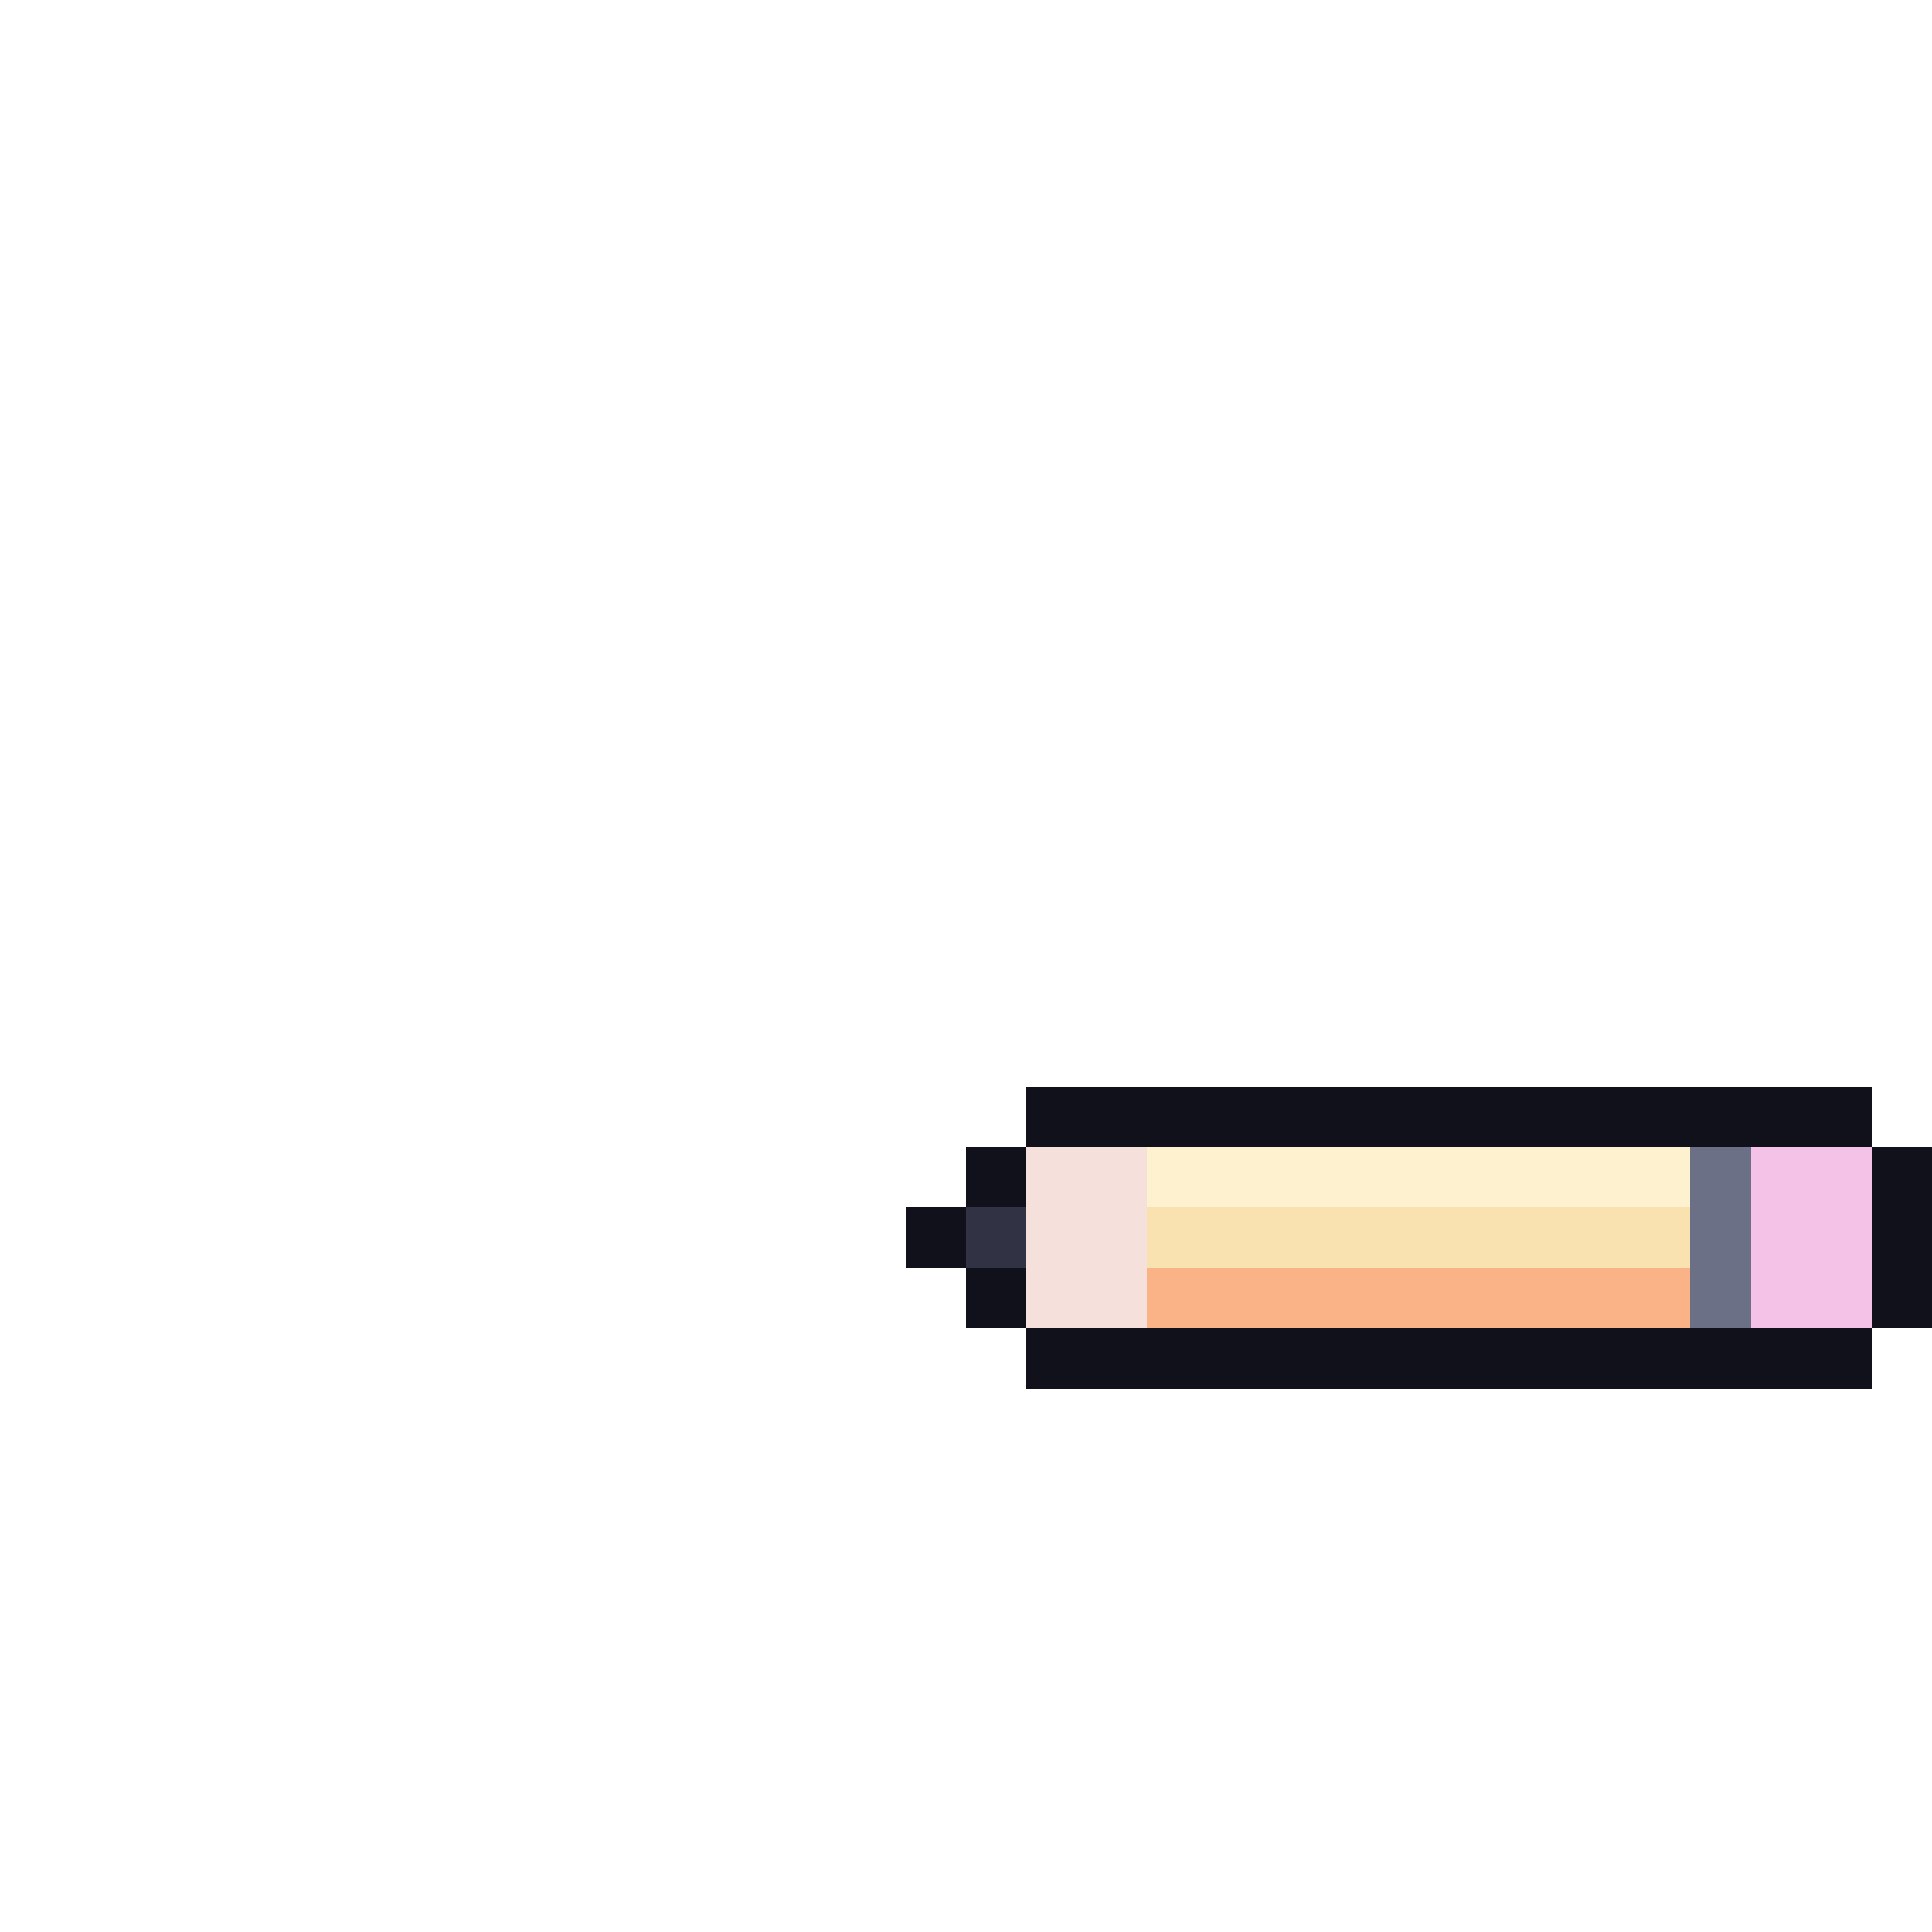
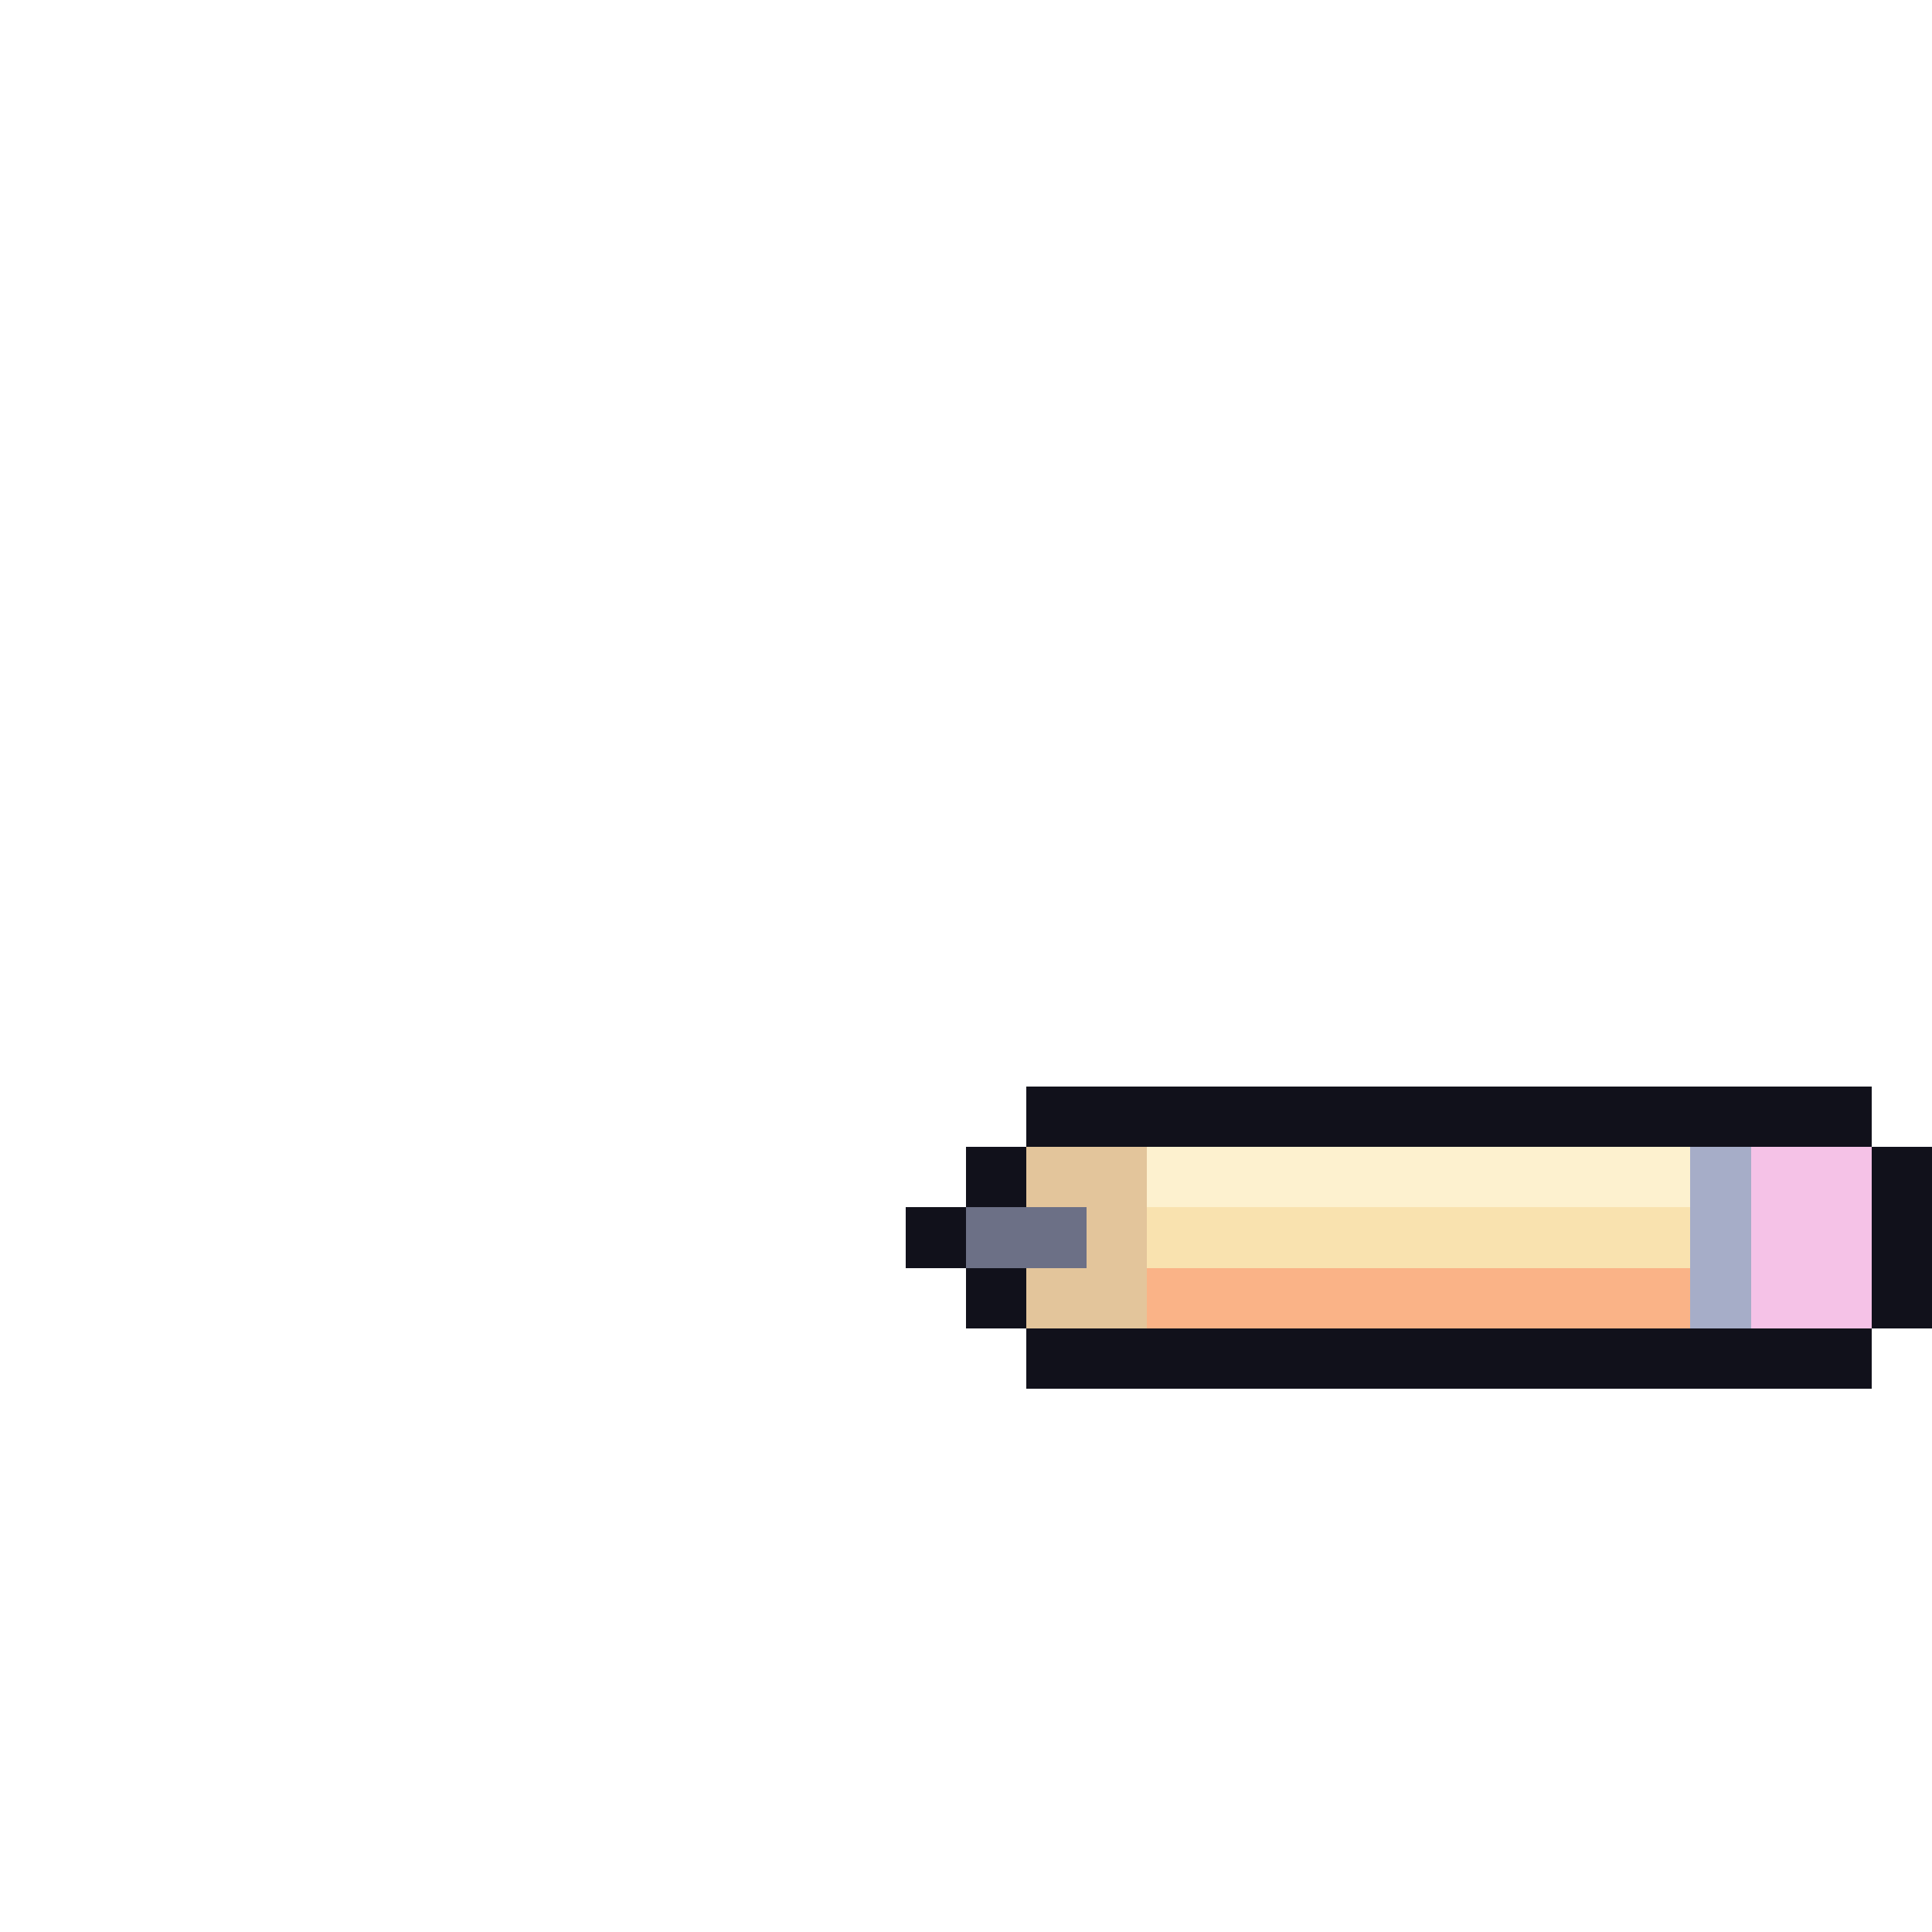
<svg xmlns="http://www.w3.org/2000/svg" width="512" height="512" viewBox="0 0 32 32" shape-rendering="crispEdges">
  <g id="lapiz">
    <rect x="17" y="18" width="1" height="1" fill="#11111b" />
    <rect x="18" y="18" width="1" height="1" fill="#11111b" />
    <rect x="19" y="18" width="1" height="1" fill="#11111b" />
    <rect x="20" y="18" width="1" height="1" fill="#11111b" />
    <rect x="21" y="18" width="1" height="1" fill="#11111b" />
    <rect x="22" y="18" width="1" height="1" fill="#11111b" />
    <rect x="23" y="18" width="1" height="1" fill="#11111b" />
    <rect x="24" y="18" width="1" height="1" fill="#11111b" />
    <rect x="25" y="18" width="1" height="1" fill="#11111b" />
    <rect x="26" y="18" width="1" height="1" fill="#11111b" />
    <rect x="27" y="18" width="1" height="1" fill="#11111b" />
    <rect x="28" y="18" width="1" height="1" fill="#11111b" />
    <rect x="29" y="18" width="1" height="1" fill="#11111b" />
    <rect x="30" y="18" width="1" height="1" fill="#11111b" />
    <rect x="16" y="19" width="1" height="1" fill="#11111b" />
-     <rect x="17" y="19" width="1" height="1" fill="#f5e0dc" />
-     <rect x="18" y="19" width="1" height="1" fill="#f5e0dc" />
+     <rect x="17" y="19" width="1" height="1" fill="#e3c59b" />
+     <rect x="18" y="19" width="1" height="1" fill="#e3c59b" />
    <rect x="19" y="19" width="1" height="1" fill="#fdf1cf" />
    <rect x="20" y="19" width="1" height="1" fill="#fdf1cf" />
    <rect x="21" y="19" width="1" height="1" fill="#fdf1cf" />
    <rect x="22" y="19" width="1" height="1" fill="#fdf1cf" />
    <rect x="23" y="19" width="1" height="1" fill="#fdf1cf" />
    <rect x="24" y="19" width="1" height="1" fill="#fdf1cf" />
    <rect x="25" y="19" width="1" height="1" fill="#fdf1cf" />
    <rect x="26" y="19" width="1" height="1" fill="#fdf1cf" />
    <rect x="27" y="19" width="1" height="1" fill="#fdf1cf" />
-     <rect x="28" y="19" width="1" height="1" fill="#6c7086" />
+     <rect x="28" y="19" width="1" height="1" fill="#a6adc8" />
    <rect x="29" y="19" width="1" height="1" fill="#f5c2e7" />
    <rect x="30" y="19" width="1" height="1" fill="#f5c2e7" />
    <rect x="31" y="19" width="1" height="1" fill="#11111b" />
    <rect x="15" y="20" width="1" height="1" fill="#11111b" />
-     <rect x="16" y="20" width="1" height="1" fill="#313244" />
-     <rect x="17" y="20" width="1" height="1" fill="#f5e0dc" />
-     <rect x="18" y="20" width="1" height="1" fill="#f5e0dc" />
+     <rect x="16" y="20" width="1" height="1" fill="#6c7086" />
+     <rect x="17" y="20" width="1" height="1" fill="#6c7086" />
+     <rect x="18" y="20" width="1" height="1" fill="#e3c59b" />
    <rect x="19" y="20" width="1" height="1" fill="#f9e2af" />
    <rect x="20" y="20" width="1" height="1" fill="#f9e2af" />
    <rect x="21" y="20" width="1" height="1" fill="#f9e2af" />
    <rect x="22" y="20" width="1" height="1" fill="#f9e2af" />
    <rect x="23" y="20" width="1" height="1" fill="#f9e2af" />
    <rect x="24" y="20" width="1" height="1" fill="#f9e2af" />
    <rect x="25" y="20" width="1" height="1" fill="#f9e2af" />
    <rect x="26" y="20" width="1" height="1" fill="#f9e2af" />
    <rect x="27" y="20" width="1" height="1" fill="#f9e2af" />
-     <rect x="28" y="20" width="1" height="1" fill="#6c7086" />
+     <rect x="28" y="20" width="1" height="1" fill="#a6adc8" />
    <rect x="29" y="20" width="1" height="1" fill="#f5c2e7" />
    <rect x="30" y="20" width="1" height="1" fill="#f5c2e7" />
    <rect x="31" y="20" width="1" height="1" fill="#11111b" />
    <rect x="16" y="21" width="1" height="1" fill="#11111b" />
-     <rect x="17" y="21" width="1" height="1" fill="#f5e0dc" />
-     <rect x="18" y="21" width="1" height="1" fill="#f5e0dc" />
+     <rect x="17" y="21" width="1" height="1" fill="#e3c59b" />
+     <rect x="18" y="21" width="1" height="1" fill="#e3c59b" />
    <rect x="19" y="21" width="1" height="1" fill="#fab387" />
    <rect x="20" y="21" width="1" height="1" fill="#fab387" />
    <rect x="21" y="21" width="1" height="1" fill="#fab387" />
    <rect x="22" y="21" width="1" height="1" fill="#fab387" />
    <rect x="23" y="21" width="1" height="1" fill="#fab387" />
    <rect x="24" y="21" width="1" height="1" fill="#fab387" />
    <rect x="25" y="21" width="1" height="1" fill="#fab387" />
    <rect x="26" y="21" width="1" height="1" fill="#fab387" />
    <rect x="27" y="21" width="1" height="1" fill="#fab387" />
-     <rect x="28" y="21" width="1" height="1" fill="#6c7086" />
+     <rect x="28" y="21" width="1" height="1" fill="#a6adc8" />
    <rect x="29" y="21" width="1" height="1" fill="#f5c2e7" />
    <rect x="30" y="21" width="1" height="1" fill="#f5c2e7" />
    <rect x="31" y="21" width="1" height="1" fill="#11111b" />
    <rect x="17" y="22" width="1" height="1" fill="#11111b" />
    <rect x="18" y="22" width="1" height="1" fill="#11111b" />
    <rect x="19" y="22" width="1" height="1" fill="#11111b" />
    <rect x="20" y="22" width="1" height="1" fill="#11111b" />
    <rect x="21" y="22" width="1" height="1" fill="#11111b" />
    <rect x="22" y="22" width="1" height="1" fill="#11111b" />
    <rect x="23" y="22" width="1" height="1" fill="#11111b" />
    <rect x="24" y="22" width="1" height="1" fill="#11111b" />
    <rect x="25" y="22" width="1" height="1" fill="#11111b" />
    <rect x="26" y="22" width="1" height="1" fill="#11111b" />
    <rect x="27" y="22" width="1" height="1" fill="#11111b" />
    <rect x="28" y="22" width="1" height="1" fill="#11111b" />
    <rect x="29" y="22" width="1" height="1" fill="#11111b" />
    <rect x="30" y="22" width="1" height="1" fill="#11111b" />
  </g>
</svg>
